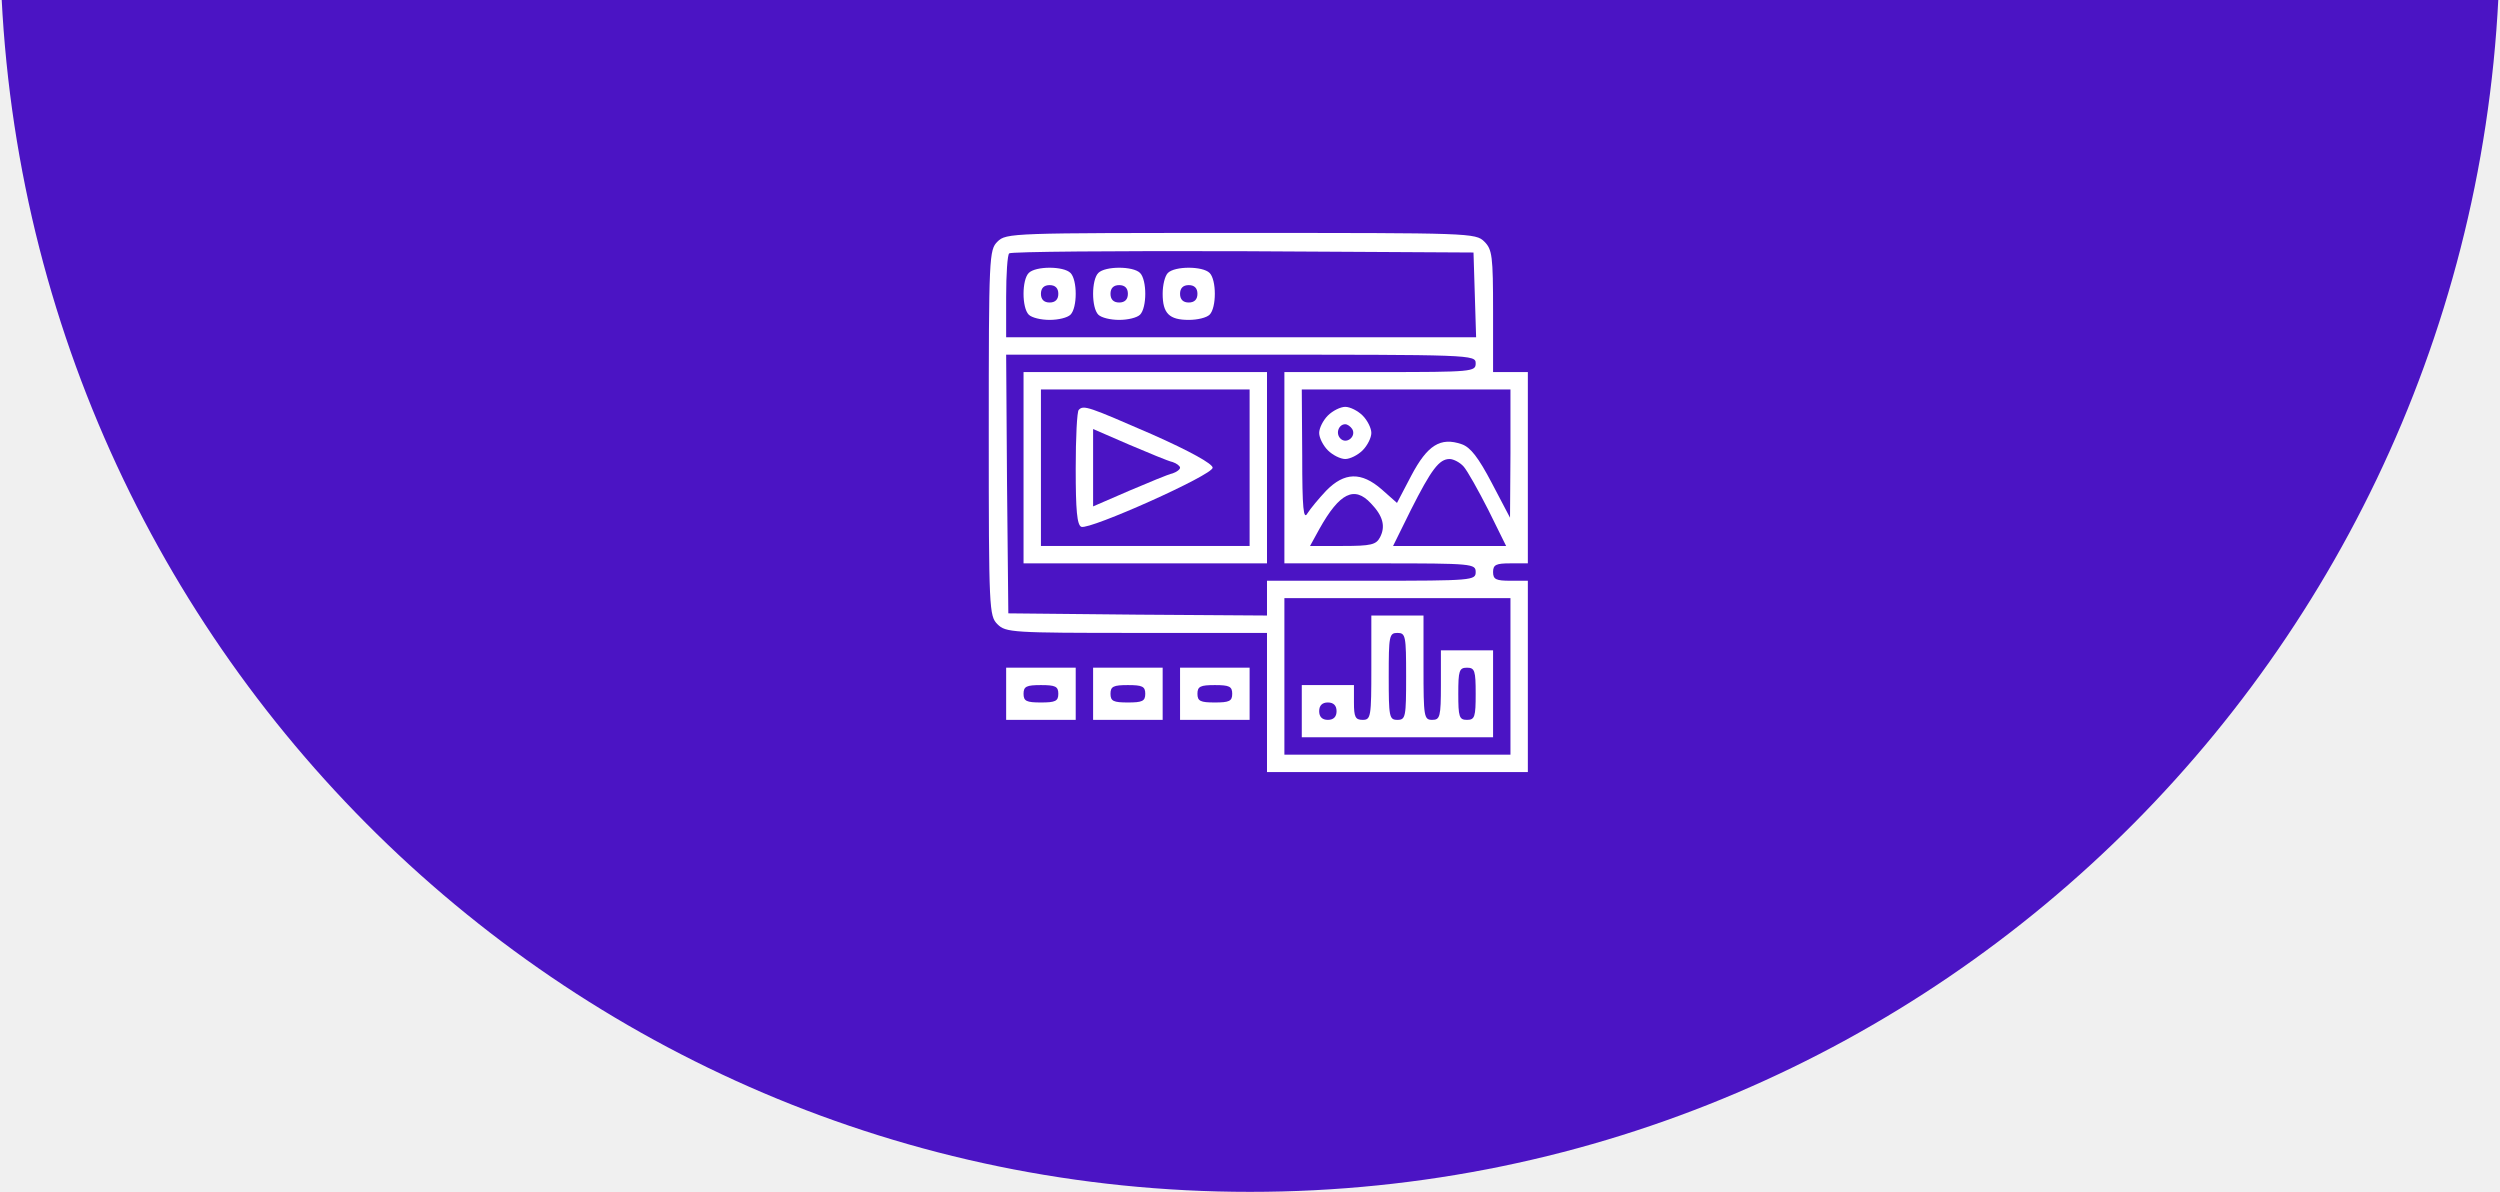
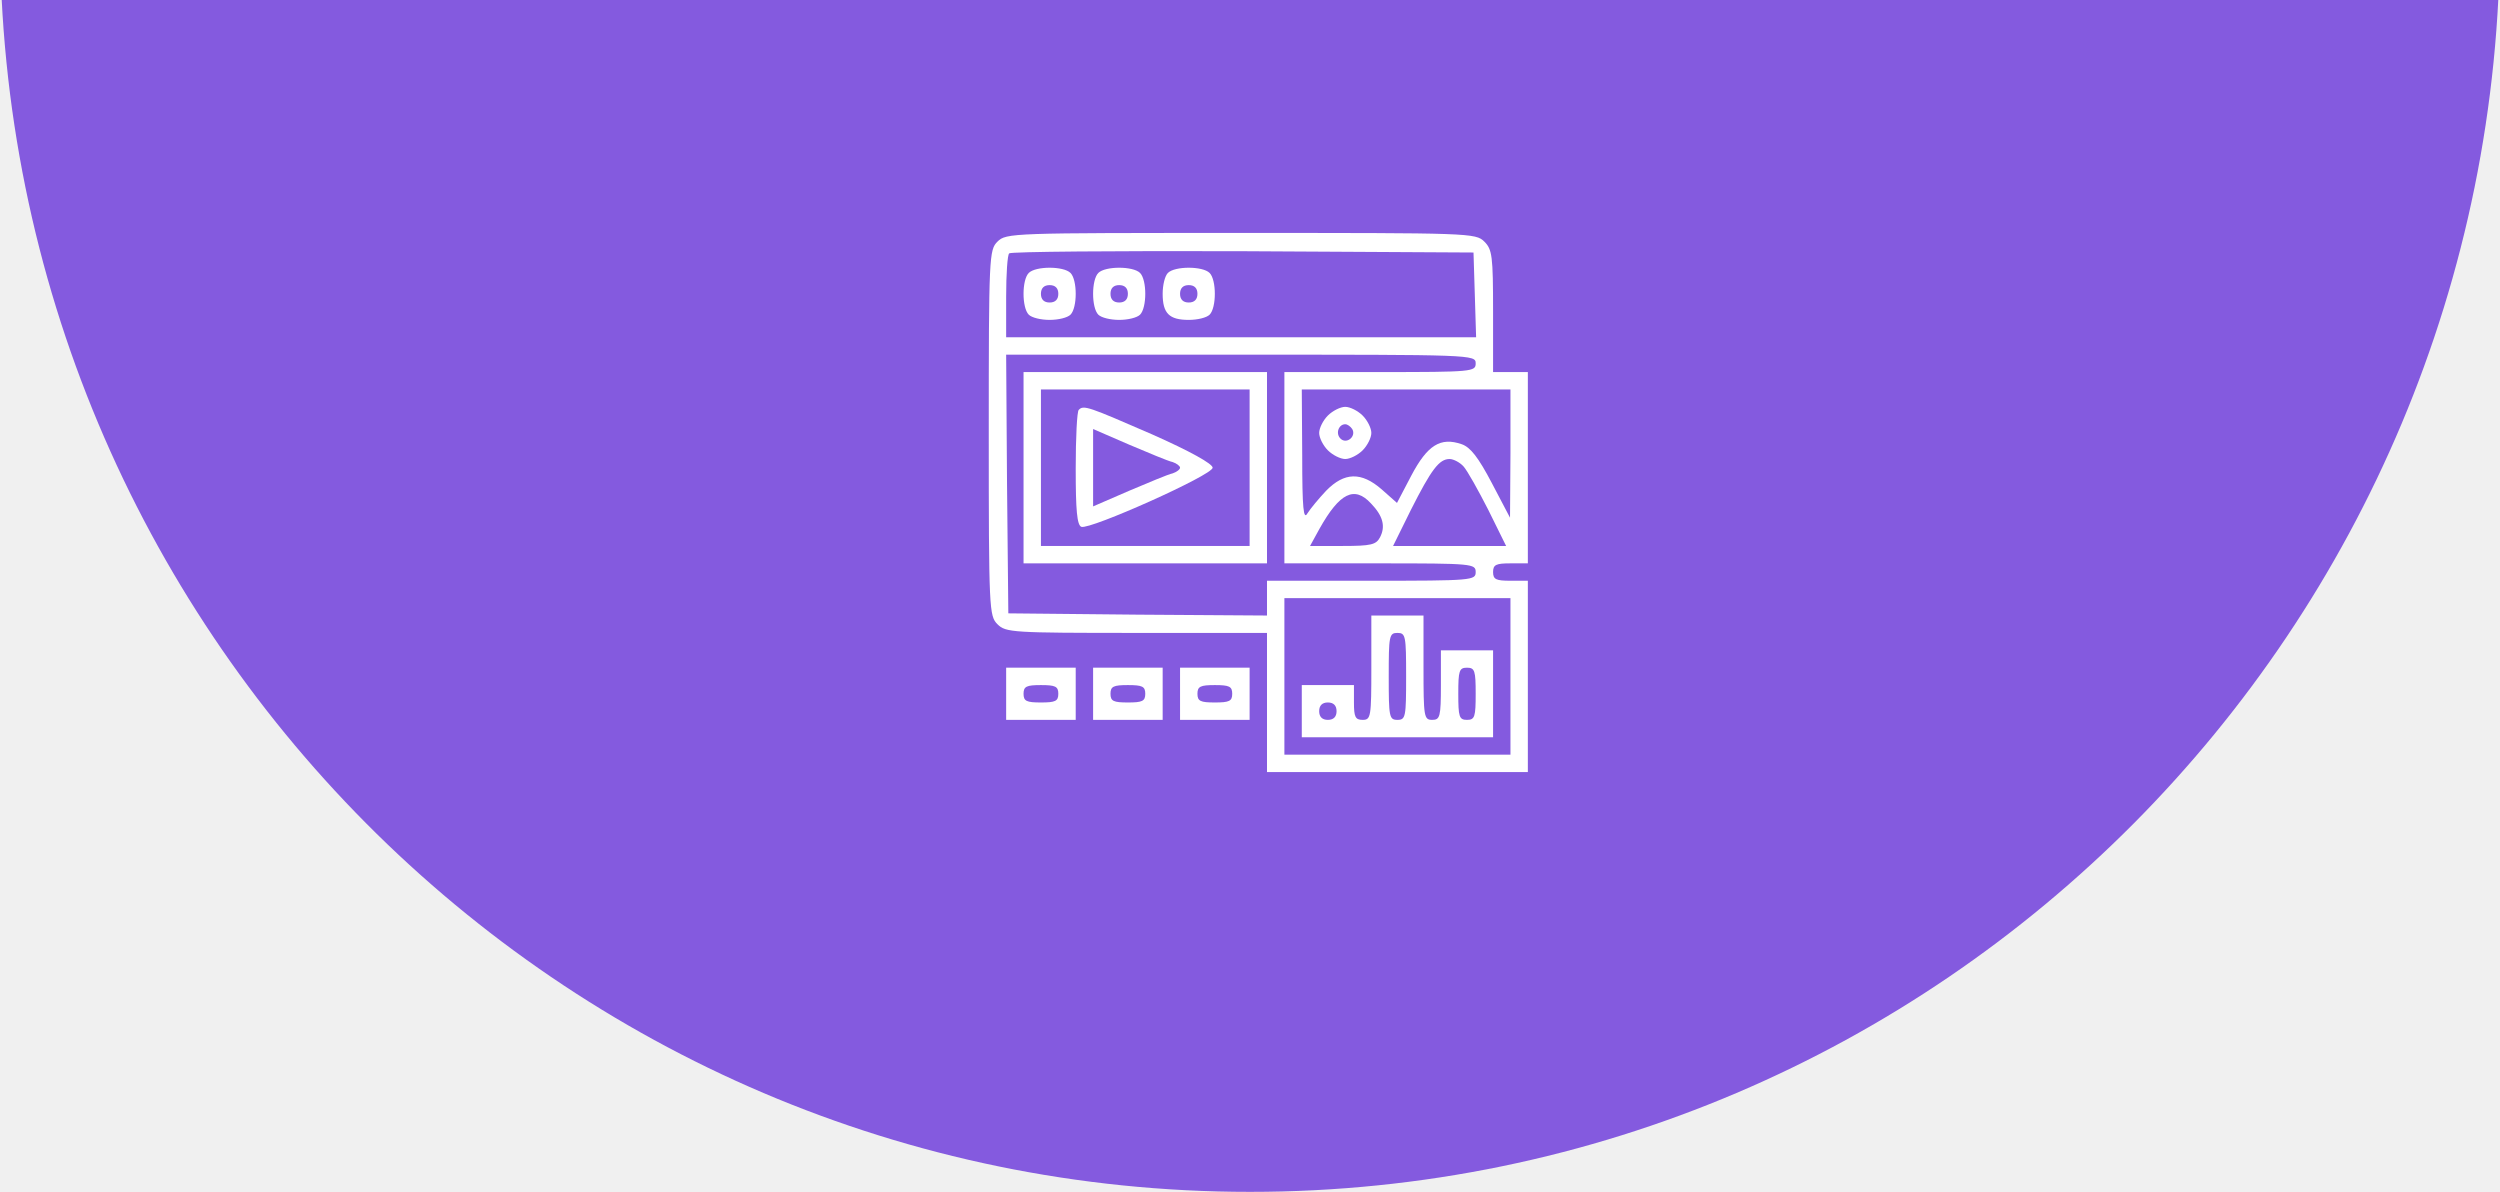
<svg xmlns="http://www.w3.org/2000/svg" width="602" height="287" viewBox="0 0 602 287" fill="none">
-   <path d="M301 287C467.238 287 602 151.342 602 -16C602 -183.342 467.238 -319 301 -319C134.762 -319 0 -183.342 0 -16C0 151.342 134.762 287 301 287Z" fill="#4b14c4" />
+   <path d="M301 287C467.238 287 602 151.342 602 -16C602 -183.342 467.238 -319 301 -319C134.762 -319 0 -183.342 0 -16C0 151.342 134.762 287 301 287Z" fill="#845ADF" />
  <path d="M240.187 58.188C238.198 60.177 238.094 61.642 238.094 104.25C238.094 146.858 238.198 148.323 240.187 150.313C242.177 152.302 243.642 152.406 273.687 152.406H305.094V169.156V185.906H336.5H367.906V162.875V139.844H363.719C360.264 139.844 359.531 139.53 359.531 137.75C359.531 135.97 360.264 135.656 363.719 135.656H367.906V112.625V89.594H363.719H359.531V74.938C359.531 61.642 359.322 60.072 357.437 58.188C355.344 56.094 353.983 56.094 298.812 56.094C243.642 56.094 242.281 56.094 240.187 58.188ZM355.134 70.959L355.448 81.219H298.812H242.281V71.483C242.281 66.039 242.595 61.328 243.014 61.014C243.328 60.595 268.662 60.386 299.231 60.491L354.82 60.805L355.134 70.959ZM355.344 87.5C355.344 89.489 354.611 89.594 332.312 89.594H309.281V112.625V135.656H332.312C354.611 135.656 355.344 135.761 355.344 137.75C355.344 139.739 354.611 139.844 330.219 139.844H305.094V144.031V148.219L274.002 148.009L242.805 147.695L242.491 116.498L242.281 85.406H298.812C354.611 85.406 355.344 85.406 355.344 87.5ZM363.719 109.17L363.614 124.664L359.217 116.289C355.972 110.113 354.087 107.705 351.994 106.972C346.864 105.192 343.723 107.181 339.85 114.509L336.395 121.105L332.731 117.859C327.811 113.567 323.728 113.672 319.331 118.173C317.552 120.058 315.562 122.466 314.83 123.617C313.887 125.292 313.573 122.57 313.573 109.694L313.469 93.781H338.594H363.719V109.17ZM352.412 112.311C353.355 113.358 355.972 118.069 358.38 122.78L362.672 131.469H349.062H335.453L339.745 122.78C344.666 113.044 346.55 110.531 349.062 110.531C350.005 110.531 351.575 111.369 352.412 112.311ZM330.114 121.209C333.045 124.245 333.673 126.758 332.312 129.375C331.37 131.155 330.219 131.469 323.309 131.469H315.458L317.761 127.281C322.577 118.697 326.136 116.917 330.114 121.209ZM363.719 162.875V181.719H336.5H309.281V162.875V144.031H336.5H363.719V162.875Z" fill="white" />
  <path d="M247.725 65.725C246.05 67.4 246.05 74.1 247.725 75.775C248.458 76.508 250.656 77.031 252.75 77.031C254.844 77.031 257.042 76.508 257.775 75.775C259.45 74.1 259.45 67.4 257.775 65.725C256.1 64.05 249.4 64.05 247.725 65.725ZM254.844 70.75C254.844 72.111 254.111 72.844 252.75 72.844C251.389 72.844 250.656 72.111 250.656 70.75C250.656 69.389 251.389 68.656 252.75 68.656C254.111 68.656 254.844 69.389 254.844 70.75Z" fill="white" />
  <path d="M264.475 65.725C262.8 67.4 262.8 74.1 264.475 75.775C265.208 76.508 267.406 77.031 269.5 77.031C271.594 77.031 273.792 76.508 274.525 75.775C276.2 74.1 276.2 67.4 274.525 65.725C272.85 64.05 266.15 64.05 264.475 65.725ZM271.594 70.75C271.594 72.111 270.861 72.844 269.5 72.844C268.139 72.844 267.406 72.111 267.406 70.75C267.406 69.389 268.139 68.656 269.5 68.656C270.861 68.656 271.594 69.389 271.594 70.75Z" fill="white" />
  <path d="M281.225 65.725C280.492 66.458 279.969 68.656 279.969 70.75C279.969 75.461 281.539 77.031 286.25 77.031C288.344 77.031 290.542 76.508 291.275 75.775C292.95 74.1 292.95 67.4 291.275 65.725C289.6 64.05 282.9 64.05 281.225 65.725ZM288.344 70.75C288.344 72.111 287.611 72.844 286.25 72.844C284.889 72.844 284.156 72.111 284.156 70.75C284.156 69.389 284.889 68.656 286.25 68.656C287.611 68.656 288.344 69.389 288.344 70.75Z" fill="white" />
  <path d="M246.469 112.625V135.656H275.781H305.094V112.625V89.594H275.781H246.469V112.625ZM300.906 112.625V131.469H275.781H250.656V112.625V93.781H275.781H300.906V112.625Z" fill="white" />
  <path d="M259.764 98.702C259.345 99.016 259.031 105.402 259.031 112.835C259.031 122.885 259.345 126.444 260.392 126.863C262.486 127.595 292.008 114.405 292.008 112.625C292.008 111.683 286.564 108.647 277.352 104.564C262.172 97.969 260.916 97.445 259.764 98.702ZM282.377 111.264C283.319 111.578 284.156 112.206 284.156 112.625C284.156 113.044 283.319 113.672 282.377 113.986C281.33 114.196 276.619 116.185 271.908 118.174L263.219 121.942V112.625V103.308L271.908 107.077C276.619 109.066 281.33 111.055 282.377 111.264Z" fill="white" />
  <path d="M319.75 100.063C318.598 101.214 317.656 103.098 317.656 104.25C317.656 105.402 318.598 107.286 319.75 108.438C320.902 109.589 322.786 110.531 323.937 110.531C325.089 110.531 326.973 109.589 328.125 108.438C329.277 107.286 330.219 105.402 330.219 104.25C330.219 103.098 329.277 101.214 328.125 100.063C326.973 98.911 325.089 97.969 323.937 97.969C322.786 97.969 320.902 98.911 319.75 100.063ZM325.612 103.308C326.659 105.088 324.252 107.077 322.786 105.611C321.53 104.355 322.367 102.156 323.937 102.156C324.461 102.156 325.194 102.68 325.612 103.308Z" fill="white" />
  <path d="M330.219 160.781C330.219 172.611 330.114 173.344 328.125 173.344C326.345 173.344 326.031 172.611 326.031 169.156V164.969H319.75H313.469V171.25V177.531H336.5H359.531V167.063V156.594H353.25H346.969V164.969C346.969 172.611 346.759 173.344 344.875 173.344C342.886 173.344 342.781 172.611 342.781 160.781V148.219H336.5H330.219V160.781ZM338.594 162.875C338.594 172.611 338.489 173.344 336.5 173.344C334.511 173.344 334.406 172.611 334.406 162.875C334.406 153.139 334.511 152.406 336.5 152.406C338.489 152.406 338.594 153.139 338.594 162.875ZM355.344 167.063C355.344 172.611 355.134 173.344 353.25 173.344C351.366 173.344 351.156 172.611 351.156 167.063C351.156 161.514 351.366 160.781 353.25 160.781C355.134 160.781 355.344 161.514 355.344 167.063ZM321.844 171.25C321.844 172.611 321.111 173.344 319.75 173.344C318.389 173.344 317.656 172.611 317.656 171.25C317.656 169.889 318.389 169.156 319.75 169.156C321.111 169.156 321.844 169.889 321.844 171.25Z" fill="white" />
  <path d="M242.281 167.063V173.344H250.656H259.031V167.063V160.781H250.656H242.281V167.063ZM254.844 167.063C254.844 168.842 254.111 169.156 250.656 169.156C247.202 169.156 246.469 168.842 246.469 167.063C246.469 165.283 247.202 164.969 250.656 164.969C254.111 164.969 254.844 165.283 254.844 167.063Z" fill="white" />
  <path d="M263.219 167.063V173.344H271.594H279.969V167.063V160.781H271.594H263.219V167.063ZM275.781 167.063C275.781 168.842 275.048 169.156 271.594 169.156C268.139 169.156 267.406 168.842 267.406 167.063C267.406 165.283 268.139 164.969 271.594 164.969C275.048 164.969 275.781 165.283 275.781 167.063Z" fill="white" />
  <path d="M284.156 167.063V173.344H292.531H300.906V167.063V160.781H292.531H284.156V167.063ZM296.719 167.063C296.719 168.842 295.986 169.156 292.531 169.156C289.077 169.156 288.344 168.842 288.344 167.063C288.344 165.283 289.077 164.969 292.531 164.969C295.986 164.969 296.719 165.283 296.719 167.063Z" fill="white" />
</svg>
